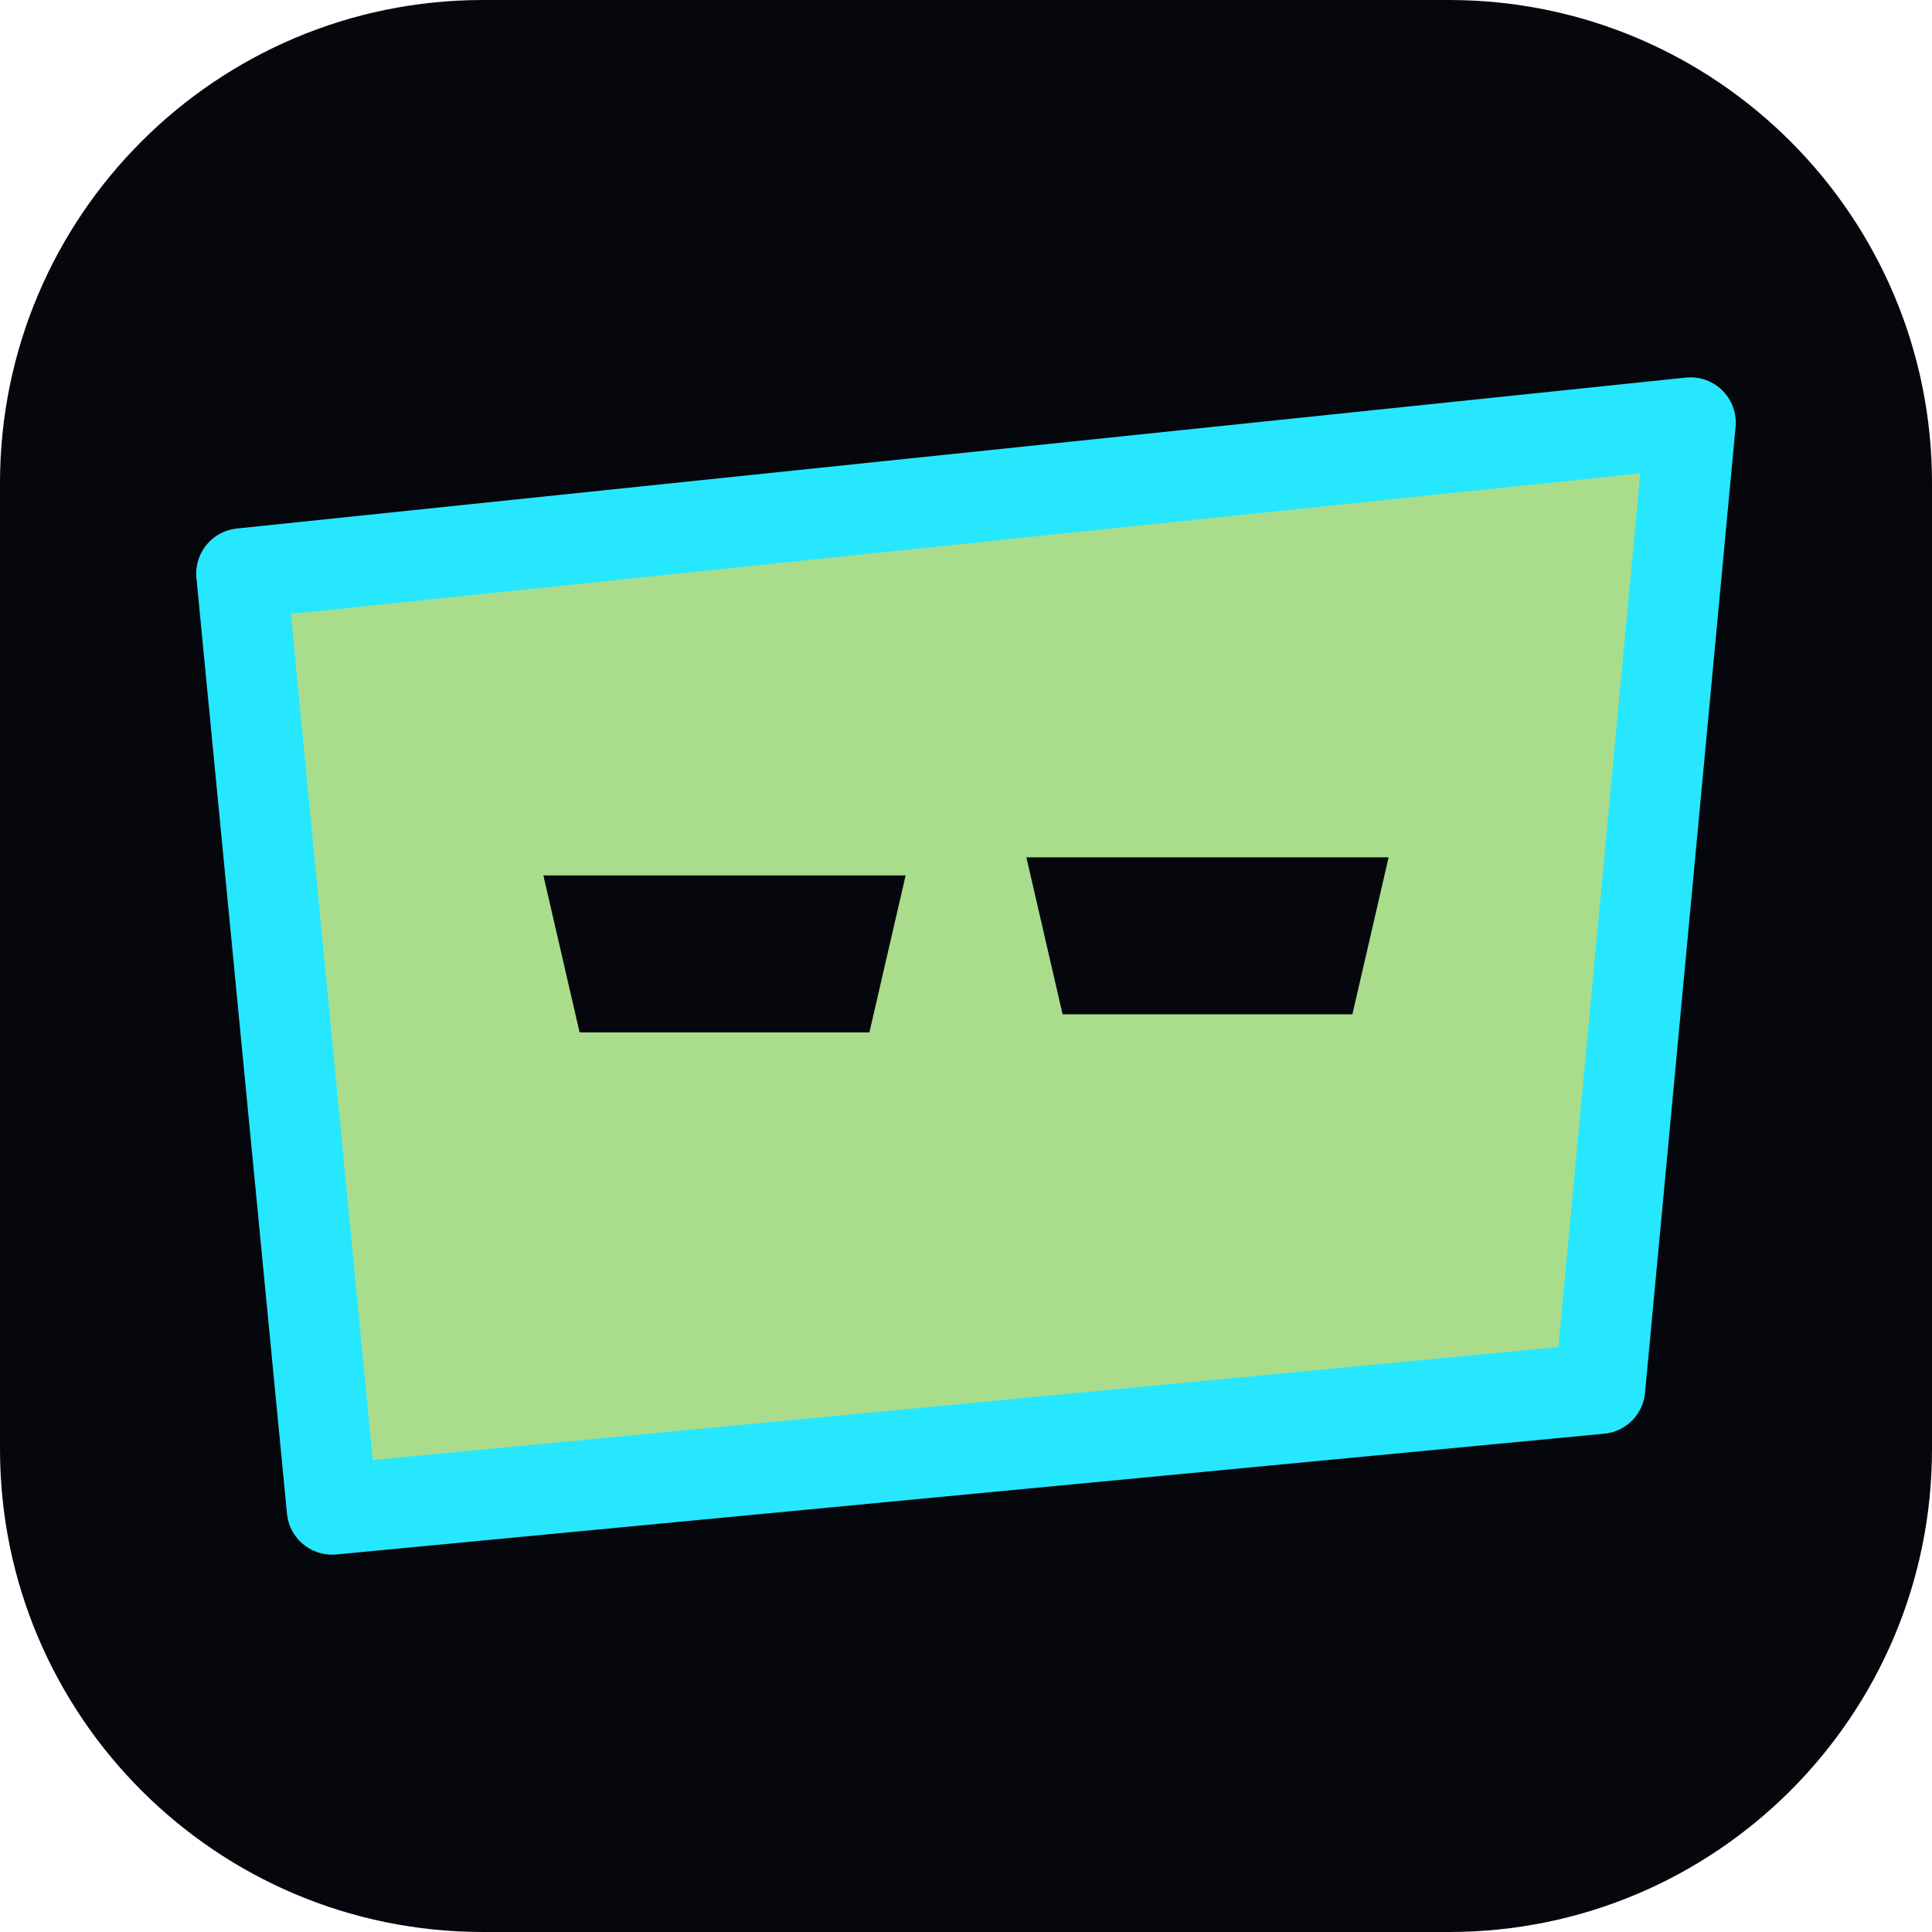
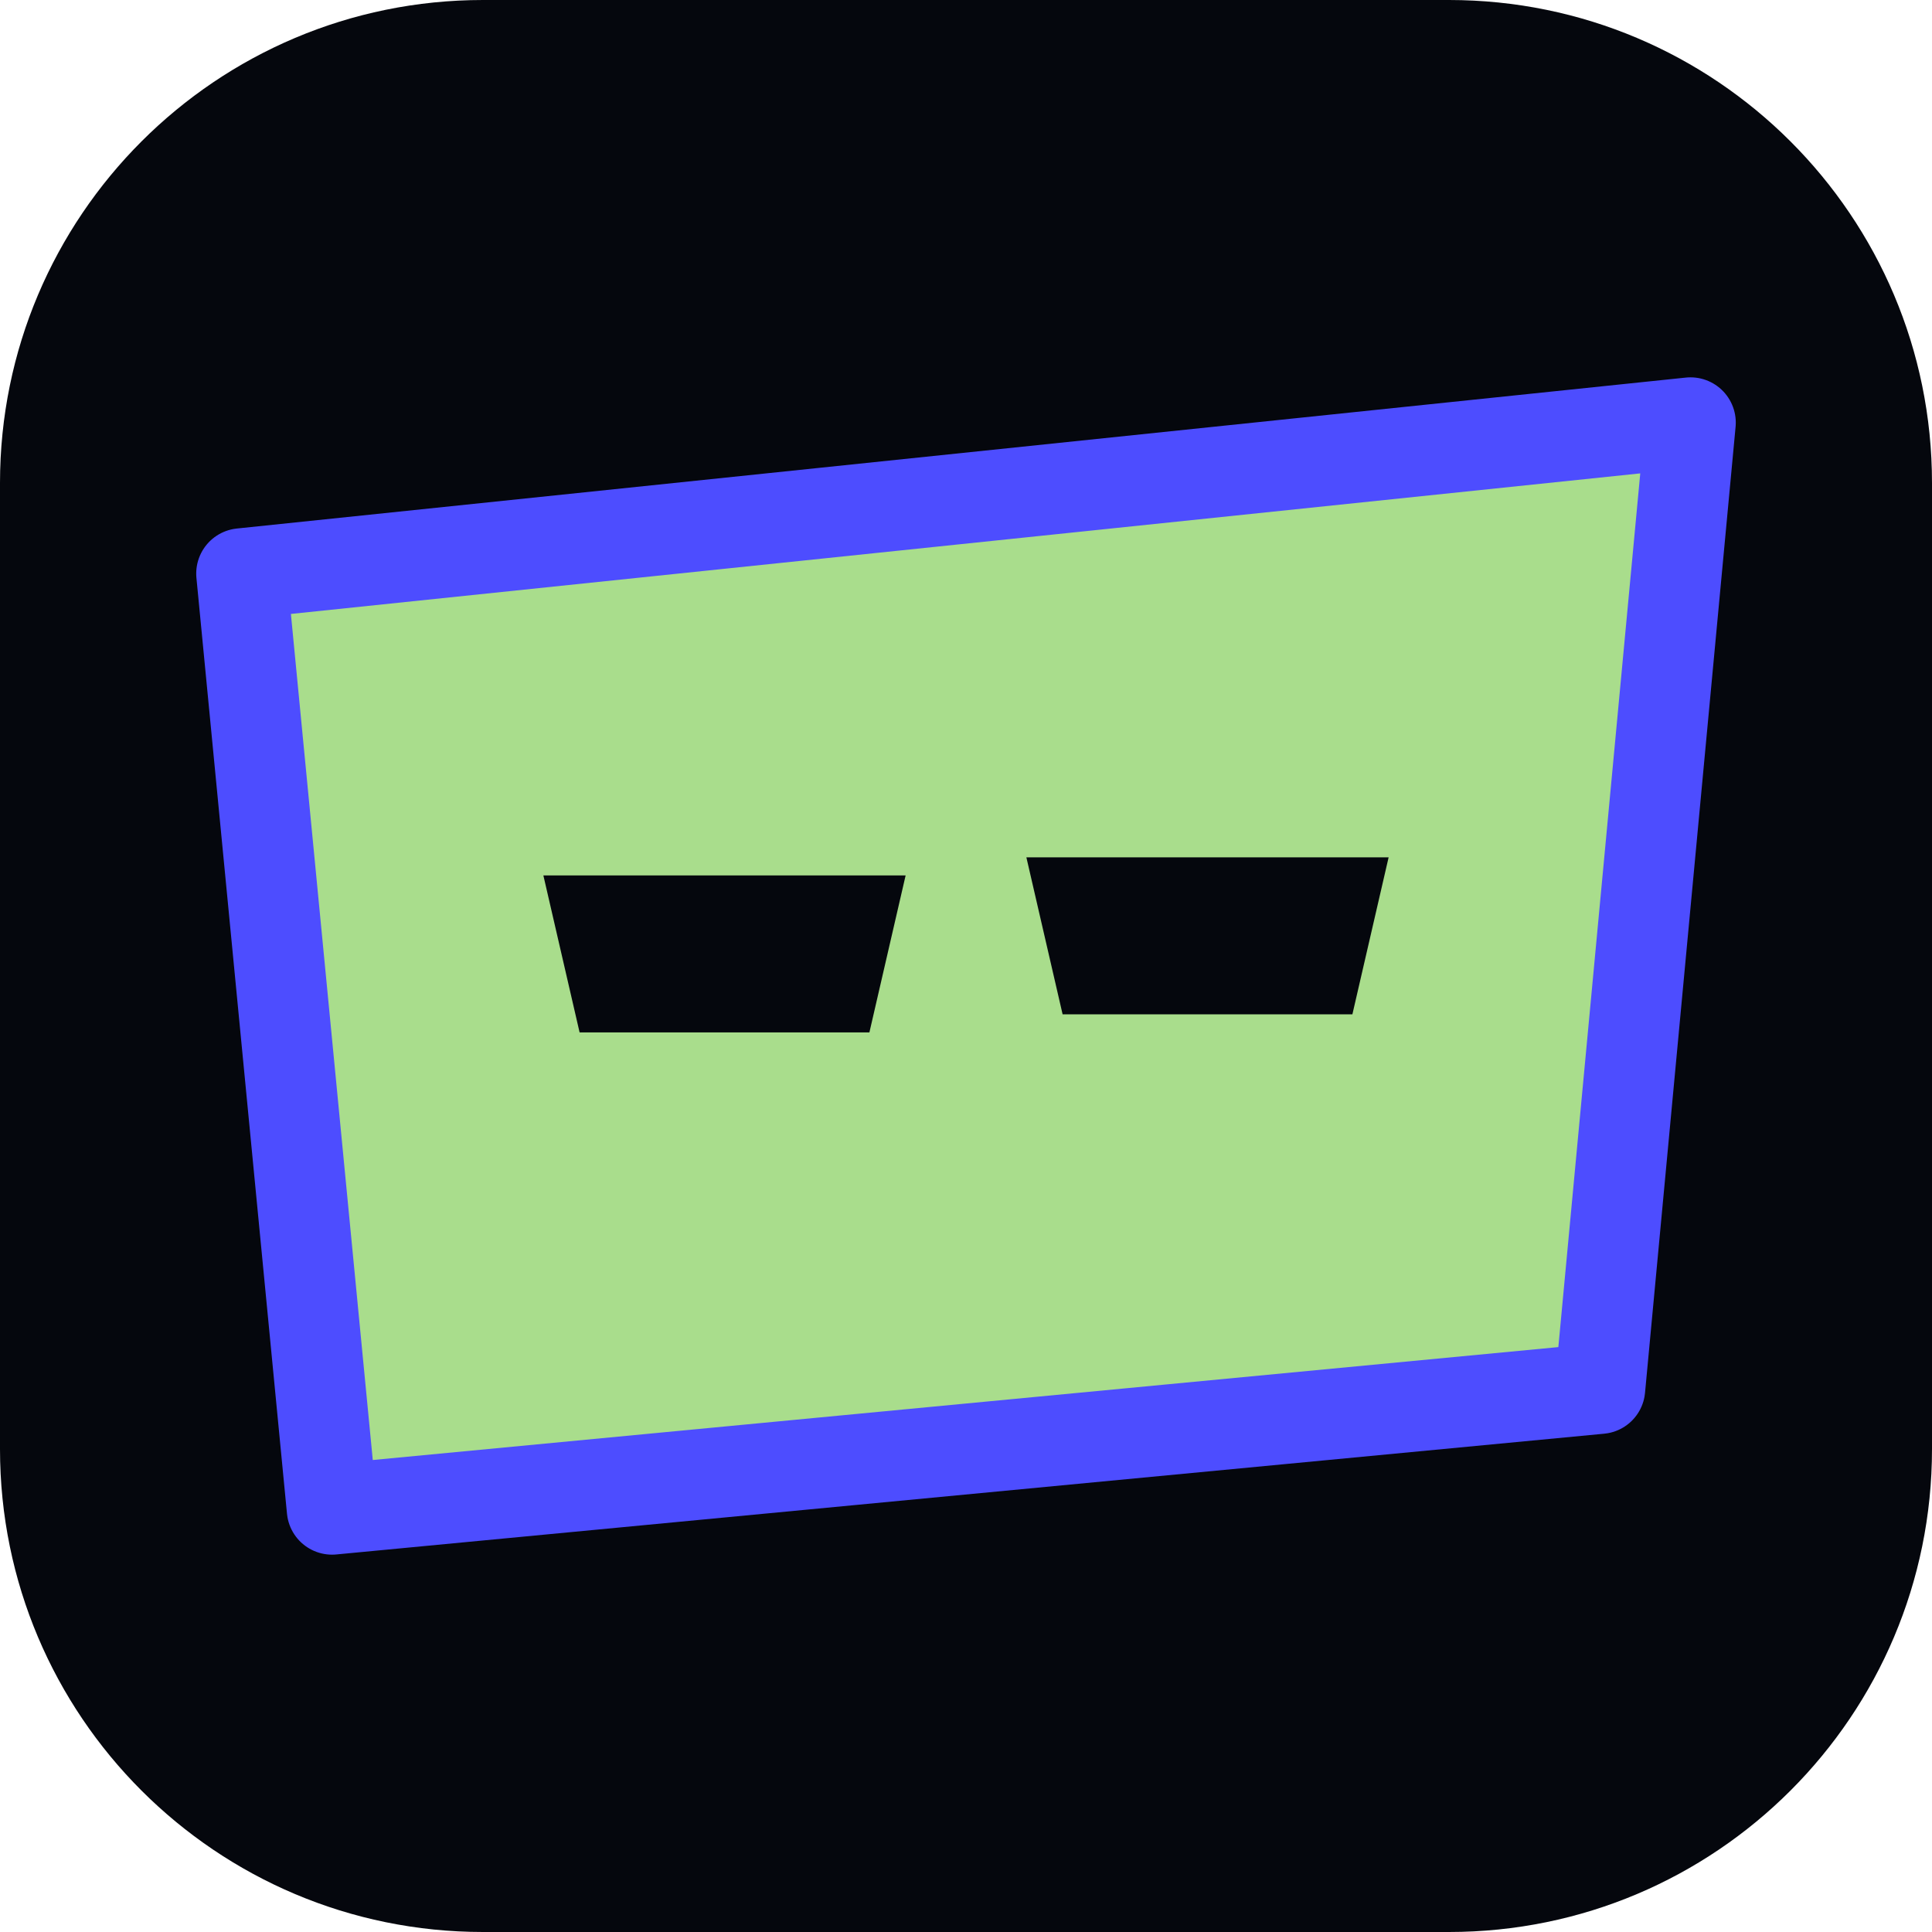
<svg xmlns="http://www.w3.org/2000/svg" viewBox="0 0 32 32">
  <rect width="32" height="32" rx="8" fill="#05070d" />
-   <path d="M4 9.5 28 7l-1.5 16L5.5 25z" fill="#a9dd8c" stroke="#27e7ff" stroke-width="1.5" stroke-linejoin="round" />
+   <path d="M4 9.5 28 7l-1.5 16L5.5 25z" fill="#a9dd8c" stroke="#4d4dff" stroke-width="1.5" stroke-linejoin="round" />
  <path d="M9 14.5h6l-.6 2.6H9.6zm8-.3h6l-.6 2.6h-4.800z" fill="#05070d" />
</svg>
